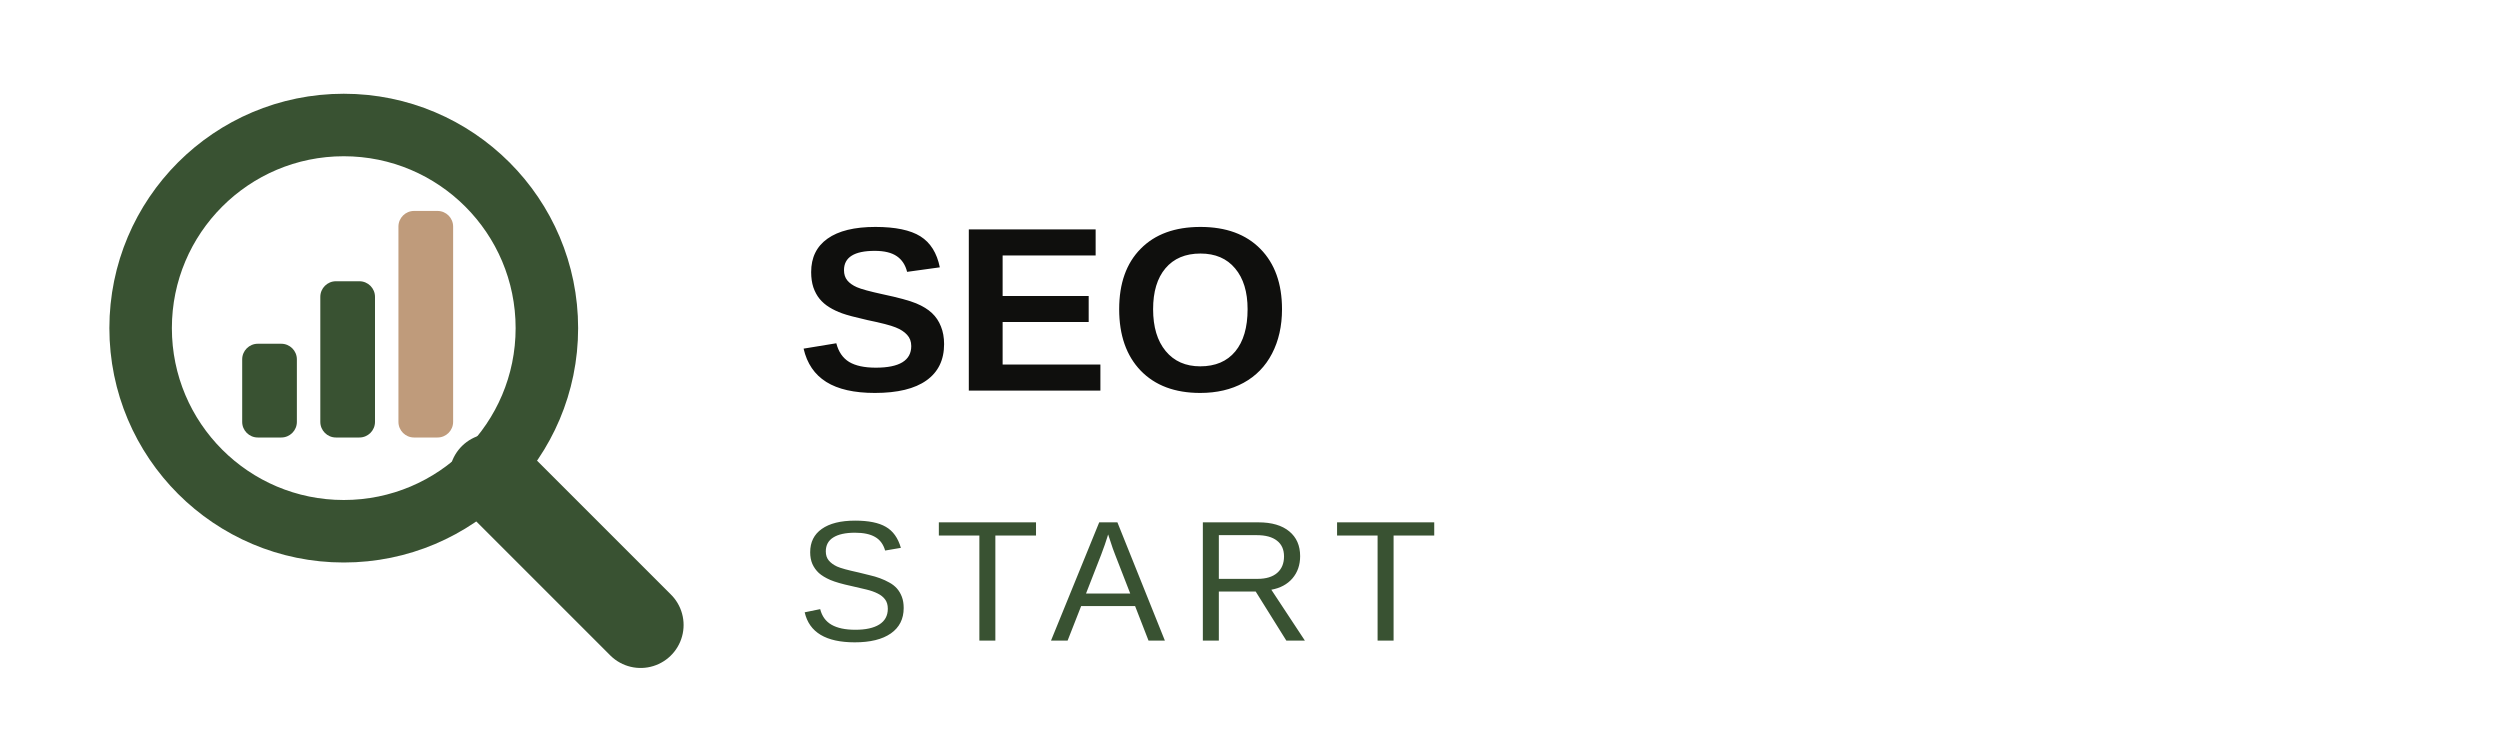
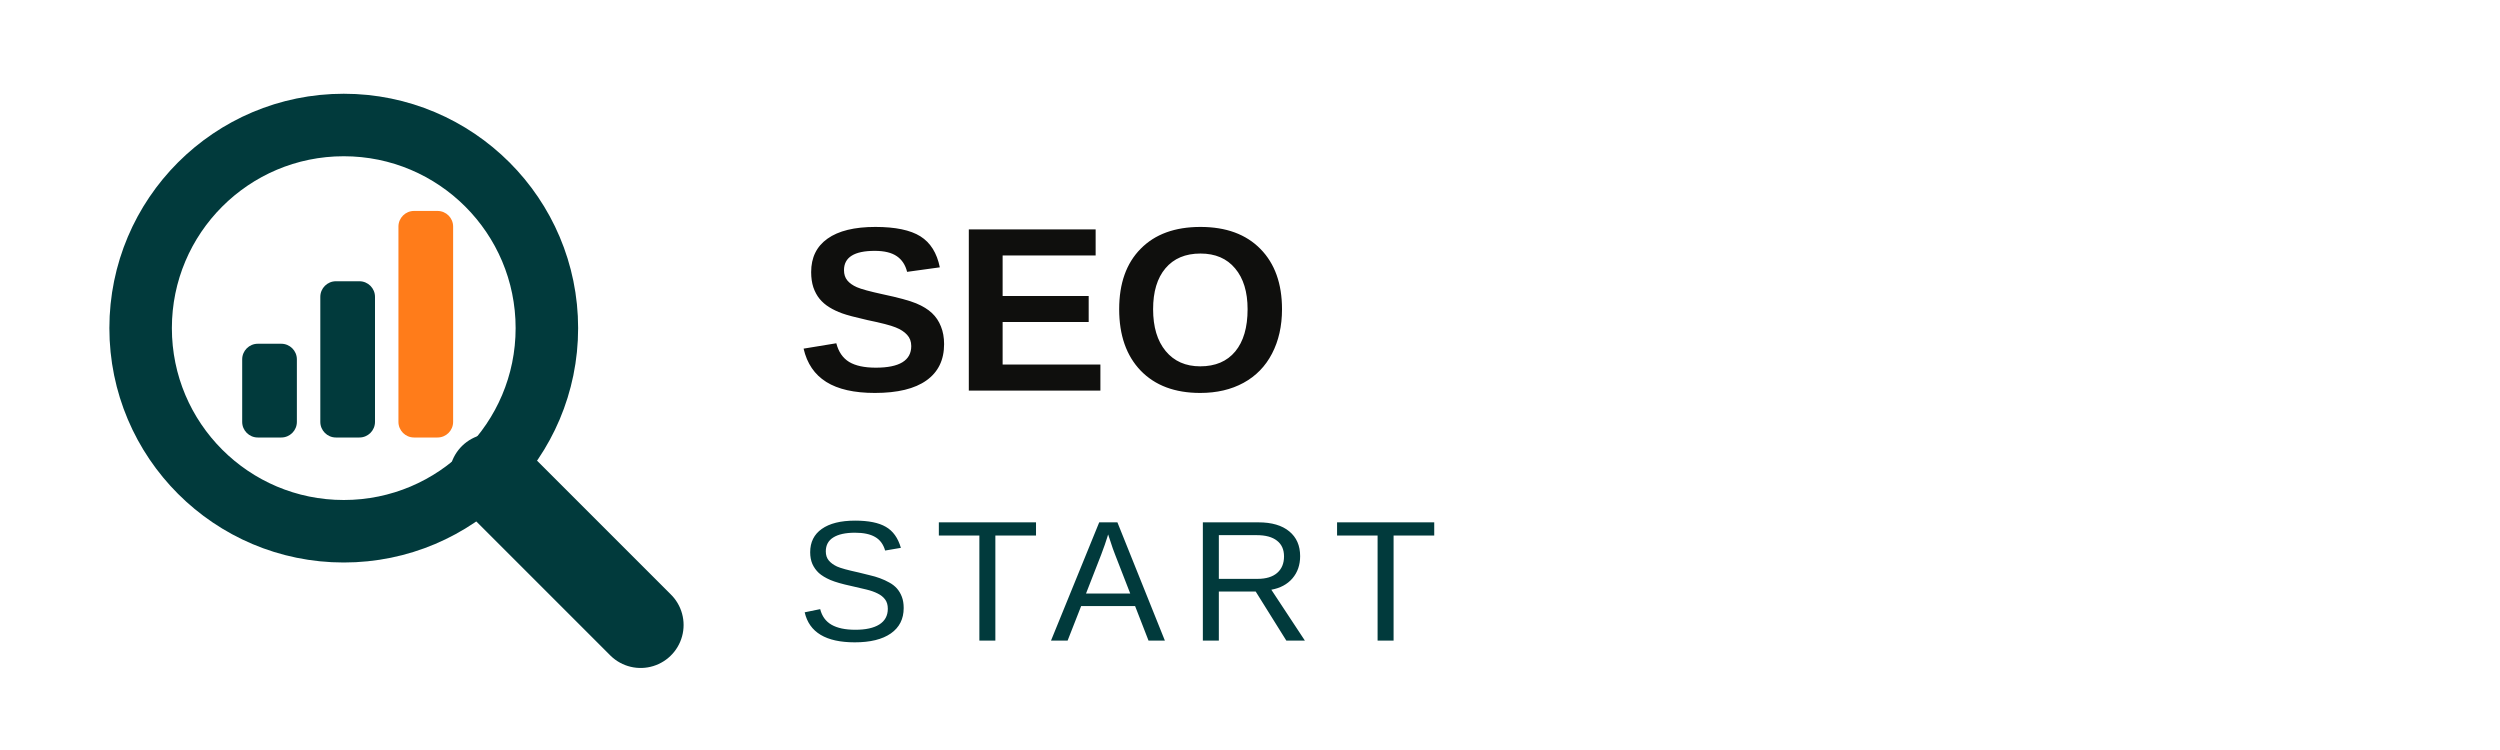
<svg xmlns="http://www.w3.org/2000/svg" viewBox="0 0 320 96" role="img" aria-label="SEO Start">
-   <circle cx="44" cy="42" r="26" fill="none" stroke="#395232" stroke-width="8" />
-   <line x1="63" y1="61" x2="82" y2="80" stroke="#395232" stroke-width="11" stroke-linecap="round" />
-   <rect x="31" y="44" width="7" height="12" rx="2" fill="#395232" />
-   <rect x="41" y="36" width="7" height="20" rx="2" fill="#395232" />
-   <rect x="51" y="27" width="7" height="29" rx="2" fill="#BF9B7B" />
+   <circle cx="44" cy="42" r="26" fill="none" stroke="#013A3C" stroke-width="8" />
+   <line x1="63" y1="61" x2="82" y2="80" stroke="#013A3C" stroke-width="11" stroke-linecap="round" />
+   <rect x="31" y="44" width="7" height="12" rx="2" fill="#013A3C" />
+   <rect x="41" y="36" width="7" height="20" rx="2" fill="#013A3C" />
+   <rect x="51" y="27" width="7" height="29" rx="2" fill="#FF7C1A" />
  <text x="102" y="50" font-family="Unbounded, Manrope, Arial, sans-serif" font-weight="700" font-size="30" fill="#0F0F0D">SEO</text>
-   <text x="102" y="82" font-family="Unbounded, Manrope, Arial, sans-serif" font-weight="500" font-size="22" letter-spacing="3" fill="#395232">START</text>
+   <text x="102" y="82" font-family="Unbounded, Manrope, Arial, sans-serif" font-weight="500" font-size="22" letter-spacing="3" fill="#013A3C">START</text>
</svg>
